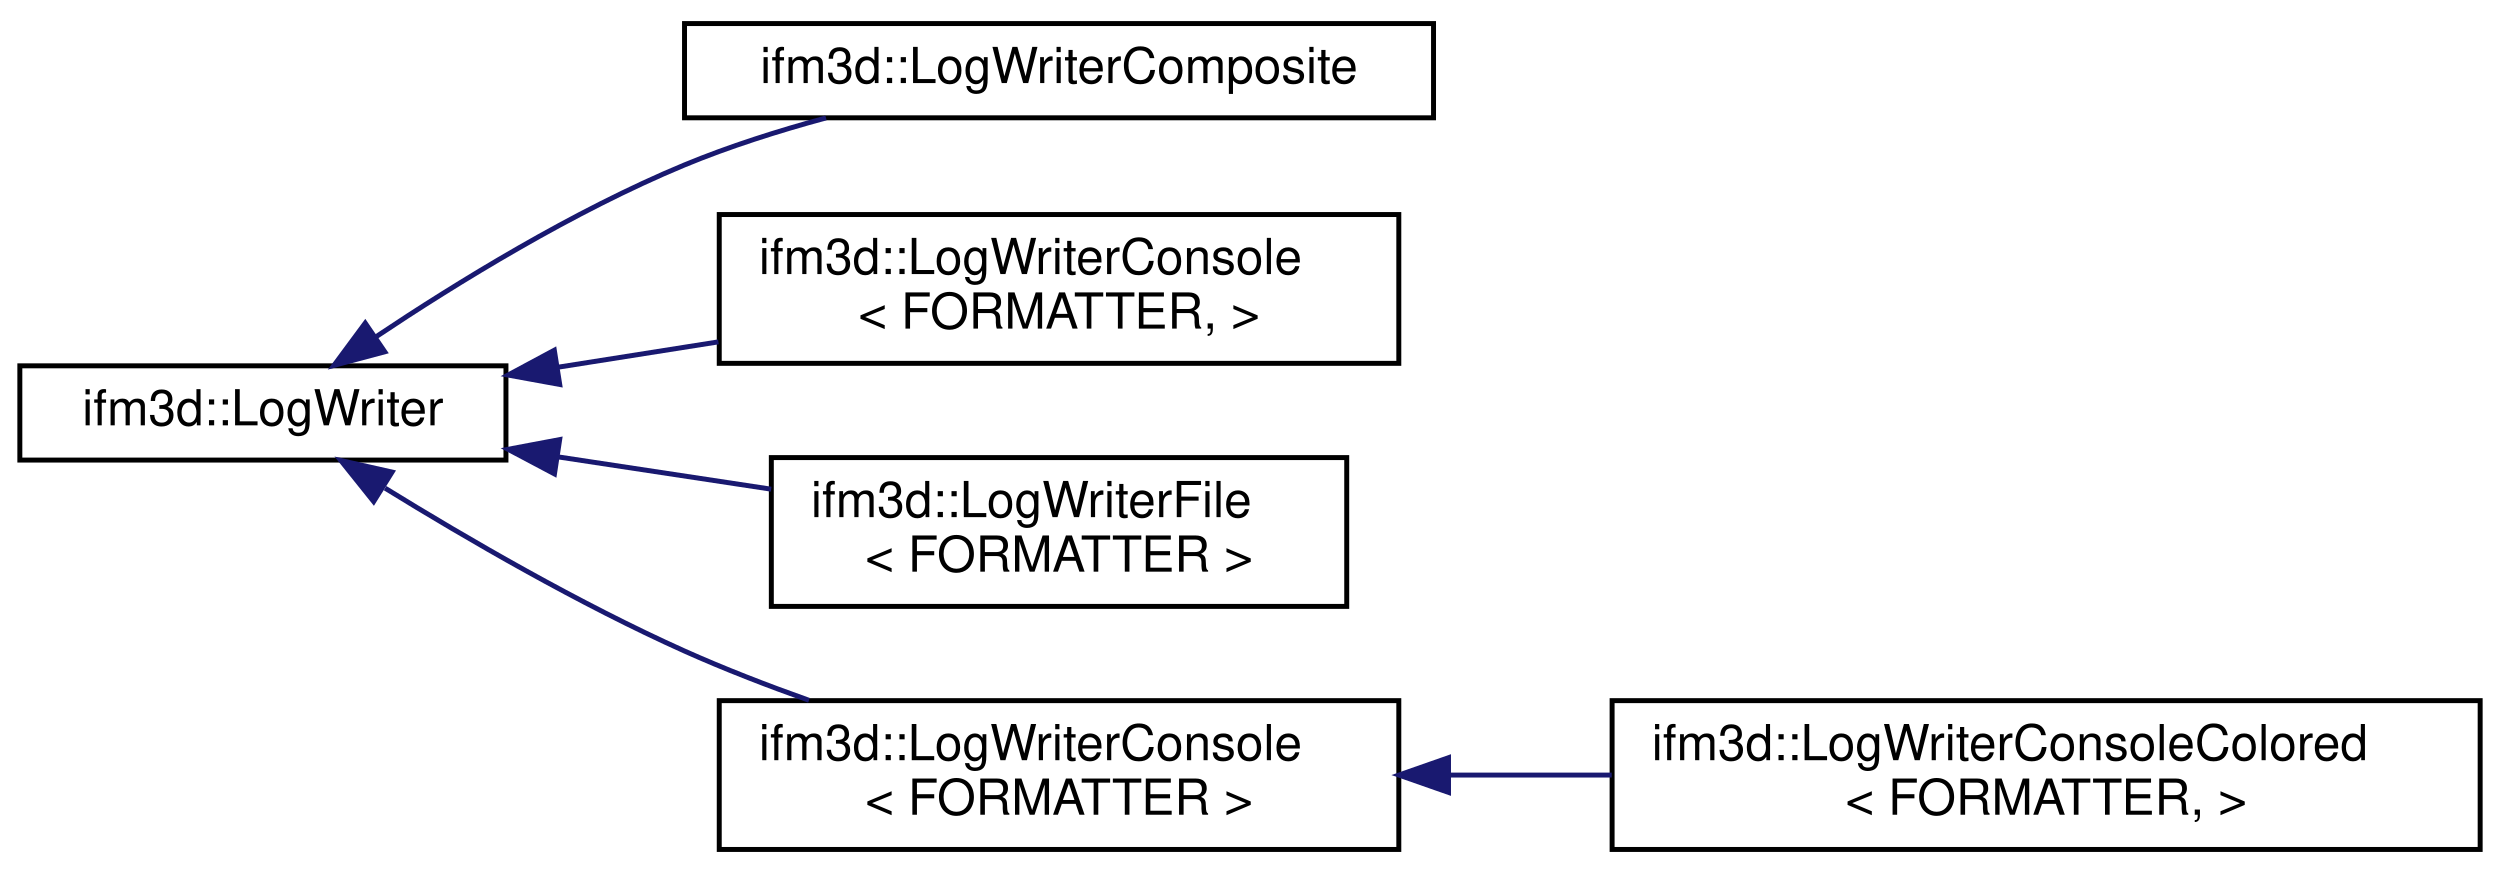
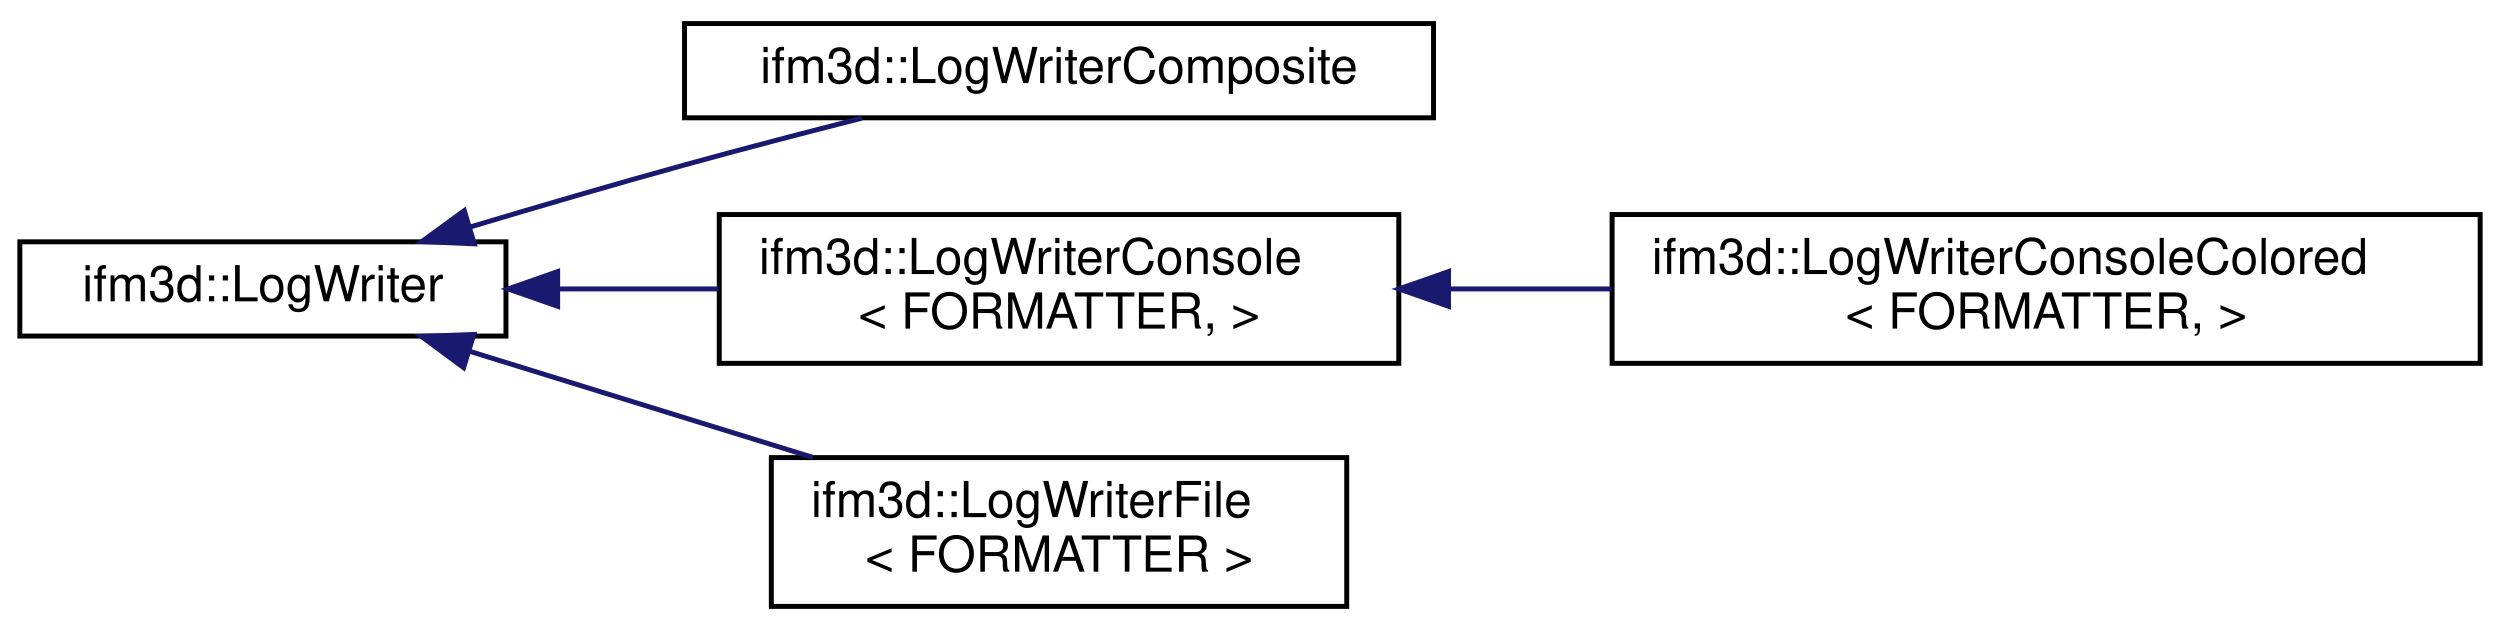
- <svg xmlns="http://www.w3.org/2000/svg" xmlns:xlink="http://www.w3.org/1999/xlink" width="504pt" height="176pt" viewBox="0.00 0.00 504.00 175.50">
-   <g id="graph0" class="graph" transform="scale(1 1) rotate(0) translate(4 171.5)">
+ <svg xmlns="http://www.w3.org/2000/svg" xmlns:xlink="http://www.w3.org/1999/xlink" width="504pt" height="127pt" viewBox="0.00 0.00 504.00 126.50">
+   <g id="graph0" class="graph" transform="scale(1 1) rotate(0) translate(4 122.5)">
    <g id="node1" class="node">
      <g id="a_node1">
        <a xlink:href="classifm3d_1_1LogWriter.html" target="_top" xlink:title=" ">
-           <polygon fill="none" stroke="black" points="0,-79 0,-98 98,-98 98,-79 0,-79" />
-           <text text-anchor="middle" x="49" y="-86" font-family="Helvetica,sans-Serif" font-size="10.00">ifm3d::LogWriter</text>
+           <polygon fill="none" stroke="black" points="0,-55 0,-74 98,-74 98,-55 0,-55" />
+           <text text-anchor="middle" x="49" y="-62" font-family="Helvetica,sans-Serif" font-size="10.00">ifm3d::LogWriter</text>
        </a>
      </g>
    </g>
    <g id="node2" class="node">
      <g id="a_node2">
        <a xlink:href="classifm3d_1_1LogWriterComposite.html" target="_top" xlink:title=" ">
-           <polygon fill="none" stroke="black" points="134,-148 134,-167 285,-167 285,-148 134,-148" />
-           <text text-anchor="middle" x="209.5" y="-155" font-family="Helvetica,sans-Serif" font-size="10.00">ifm3d::LogWriterComposite</text>
+           <polygon fill="none" stroke="black" points="134,-99 134,-118 285,-118 285,-99 134,-99" />
+           <text text-anchor="middle" x="209.5" y="-106" font-family="Helvetica,sans-Serif" font-size="10.00">ifm3d::LogWriterComposite</text>
        </a>
      </g>
    </g>
    <g id="edge1" class="edge">
-       <path fill="none" stroke="midnightblue" d="M71.69,-103.78C88.13,-114.77 111.65,-129.23 134,-138.5 143,-142.23 152.93,-145.38 162.52,-147.98" />
-       <polygon fill="midnightblue" stroke="midnightblue" points="73.57,-100.83 63.33,-98.09 69.63,-106.61 73.57,-100.83" />
+       <path fill="none" stroke="midnightblue" d="M90.68,-76.96C104.41,-81.07 119.84,-85.59 134,-89.5 145.58,-92.7 158.23,-96 169.76,-98.93" />
+       <polygon fill="midnightblue" stroke="midnightblue" points="91.62,-73.59 81.03,-74.05 89.6,-80.29 91.62,-73.59" />
    </g>
    <g id="node3" class="node">
      <g id="a_node3">
        <a xlink:href="classifm3d_1_1LogWriterConsole.html" target="_top" xlink:title=" ">
-           <polygon fill="none" stroke="black" points="141,-98.5 141,-128.5 278,-128.5 278,-98.5 141,-98.5" />
-           <text text-anchor="start" x="149" y="-116.5" font-family="Helvetica,sans-Serif" font-size="10.00">ifm3d::LogWriterConsole</text>
-           <text text-anchor="middle" x="209.5" y="-105.5" font-family="Helvetica,sans-Serif" font-size="10.00">&lt; FORMATTER, &gt;</text>
+           <polygon fill="none" stroke="black" points="141,-49.5 141,-79.5 278,-79.5 278,-49.5 141,-49.5" />
+           <text text-anchor="start" x="149" y="-67.5" font-family="Helvetica,sans-Serif" font-size="10.00">ifm3d::LogWriterConsole</text>
+           <text text-anchor="middle" x="209.5" y="-56.5" font-family="Helvetica,sans-Serif" font-size="10.00">&lt; FORMATTER, &gt;</text>
        </a>
      </g>
    </g>
    <g id="edge2" class="edge">
-       <path fill="none" stroke="midnightblue" d="M108.36,-97.7C118.92,-99.37 130.03,-101.12 140.83,-102.83" />
-       <polygon fill="midnightblue" stroke="midnightblue" points="108.84,-94.24 98.42,-96.14 107.75,-101.15 108.84,-94.24" />
-     </g>
-     <g id="node4" class="node">
-       <g id="a_node4">
-         <a xlink:href="classifm3d_1_1LogWriterFile.html" target="_top" xlink:title=" ">
-           <polygon fill="none" stroke="black" points="151.5,-49.5 151.5,-79.5 267.5,-79.5 267.5,-49.5 151.5,-49.5" />
-           <text text-anchor="start" x="159.5" y="-67.5" font-family="Helvetica,sans-Serif" font-size="10.00">ifm3d::LogWriterFile</text>
-           <text text-anchor="middle" x="209.5" y="-56.5" font-family="Helvetica,sans-Serif" font-size="10.00">&lt; FORMATTER &gt;</text>
-         </a>
-       </g>
-     </g>
-     <g id="edge3" class="edge">
-       <path fill="none" stroke="midnightblue" d="M108.45,-79.65C122.5,-77.52 137.49,-75.25 151.47,-73.13" />
-       <polygon fill="midnightblue" stroke="midnightblue" points="107.78,-76.21 98.42,-81.17 108.83,-83.13 107.78,-76.21" />
+       <path fill="none" stroke="midnightblue" d="M108.68,-64.5C119.15,-64.5 130.14,-64.5 140.83,-64.5" />
+       <polygon fill="midnightblue" stroke="midnightblue" points="108.42,-61 98.42,-64.5 108.42,-68 108.42,-61" />
    </g>
    <g id="node5" class="node">
      <g id="a_node5">
-         <a xlink:href="classifm3d_1_1LogWriterConsole.html" target="_top" xlink:title=" ">
-           <polygon fill="none" stroke="black" points="141,-0.5 141,-30.5 278,-30.5 278,-0.5 141,-0.5" />
-           <text text-anchor="start" x="149" y="-18.5" font-family="Helvetica,sans-Serif" font-size="10.00">ifm3d::LogWriterConsole</text>
+         <a xlink:href="classifm3d_1_1LogWriterFile.html" target="_top" xlink:title=" ">
+           <polygon fill="none" stroke="black" points="151.5,-0.5 151.5,-30.5 267.5,-30.5 267.5,-0.5 151.5,-0.5" />
+           <text text-anchor="start" x="159.5" y="-18.5" font-family="Helvetica,sans-Serif" font-size="10.00">ifm3d::LogWriterFile</text>
          <text text-anchor="middle" x="209.5" y="-7.5" font-family="Helvetica,sans-Serif" font-size="10.00">&lt; FORMATTER &gt;</text>
        </a>
      </g>
    </g>
    <g id="edge4" class="edge">
-       <path fill="none" stroke="midnightblue" d="M73.63,-73.34C90.12,-63.18 112.86,-49.98 134,-40.5 141.97,-36.93 150.61,-33.58 159.09,-30.57" />
-       <polygon fill="midnightblue" stroke="midnightblue" points="71.33,-70.64 64.71,-78.91 75.04,-76.58 71.33,-70.64" />
+       <path fill="none" stroke="midnightblue" d="M90.57,-51.96C111.69,-45.43 137.67,-37.4 159.86,-30.54" />
+       <polygon fill="midnightblue" stroke="midnightblue" points="89.46,-48.64 80.94,-54.94 91.52,-55.33 89.46,-48.64" />
    </g>
-     <g id="node6" class="node">
-       <g id="a_node6">
+     <g id="node4" class="node">
+       <g id="a_node4">
        <a xlink:href="classifm3d_1_1LogWriterConsoleColored.html" target="_top" xlink:title=" ">
-           <polygon fill="none" stroke="black" points="321,-0.5 321,-30.5 496,-30.5 496,-0.5 321,-0.5" />
-           <text text-anchor="start" x="329" y="-18.5" font-family="Helvetica,sans-Serif" font-size="10.00">ifm3d::LogWriterConsoleColored</text>
-           <text text-anchor="middle" x="408.5" y="-7.5" font-family="Helvetica,sans-Serif" font-size="10.00">&lt; FORMATTER, &gt;</text>
+           <polygon fill="none" stroke="black" points="321,-49.5 321,-79.5 496,-79.5 496,-49.5 321,-49.5" />
+           <text text-anchor="start" x="329" y="-67.5" font-family="Helvetica,sans-Serif" font-size="10.00">ifm3d::LogWriterConsoleColored</text>
+           <text text-anchor="middle" x="408.5" y="-56.5" font-family="Helvetica,sans-Serif" font-size="10.00">&lt; FORMATTER, &gt;</text>
        </a>
      </g>
    </g>
-     <g id="edge5" class="edge">
-       <path fill="none" stroke="midnightblue" d="M288.2,-15.5C298.94,-15.5 310.03,-15.5 320.92,-15.5" />
-       <polygon fill="midnightblue" stroke="midnightblue" points="288.02,-12 278.02,-15.5 288.02,-19 288.02,-12" />
+     <g id="edge3" class="edge">
+       <path fill="none" stroke="midnightblue" d="M288.2,-64.5C298.94,-64.5 310.03,-64.5 320.92,-64.5" />
+       <polygon fill="midnightblue" stroke="midnightblue" points="288.02,-61 278.02,-64.5 288.02,-68 288.02,-61" />
    </g>
  </g>
</svg>
